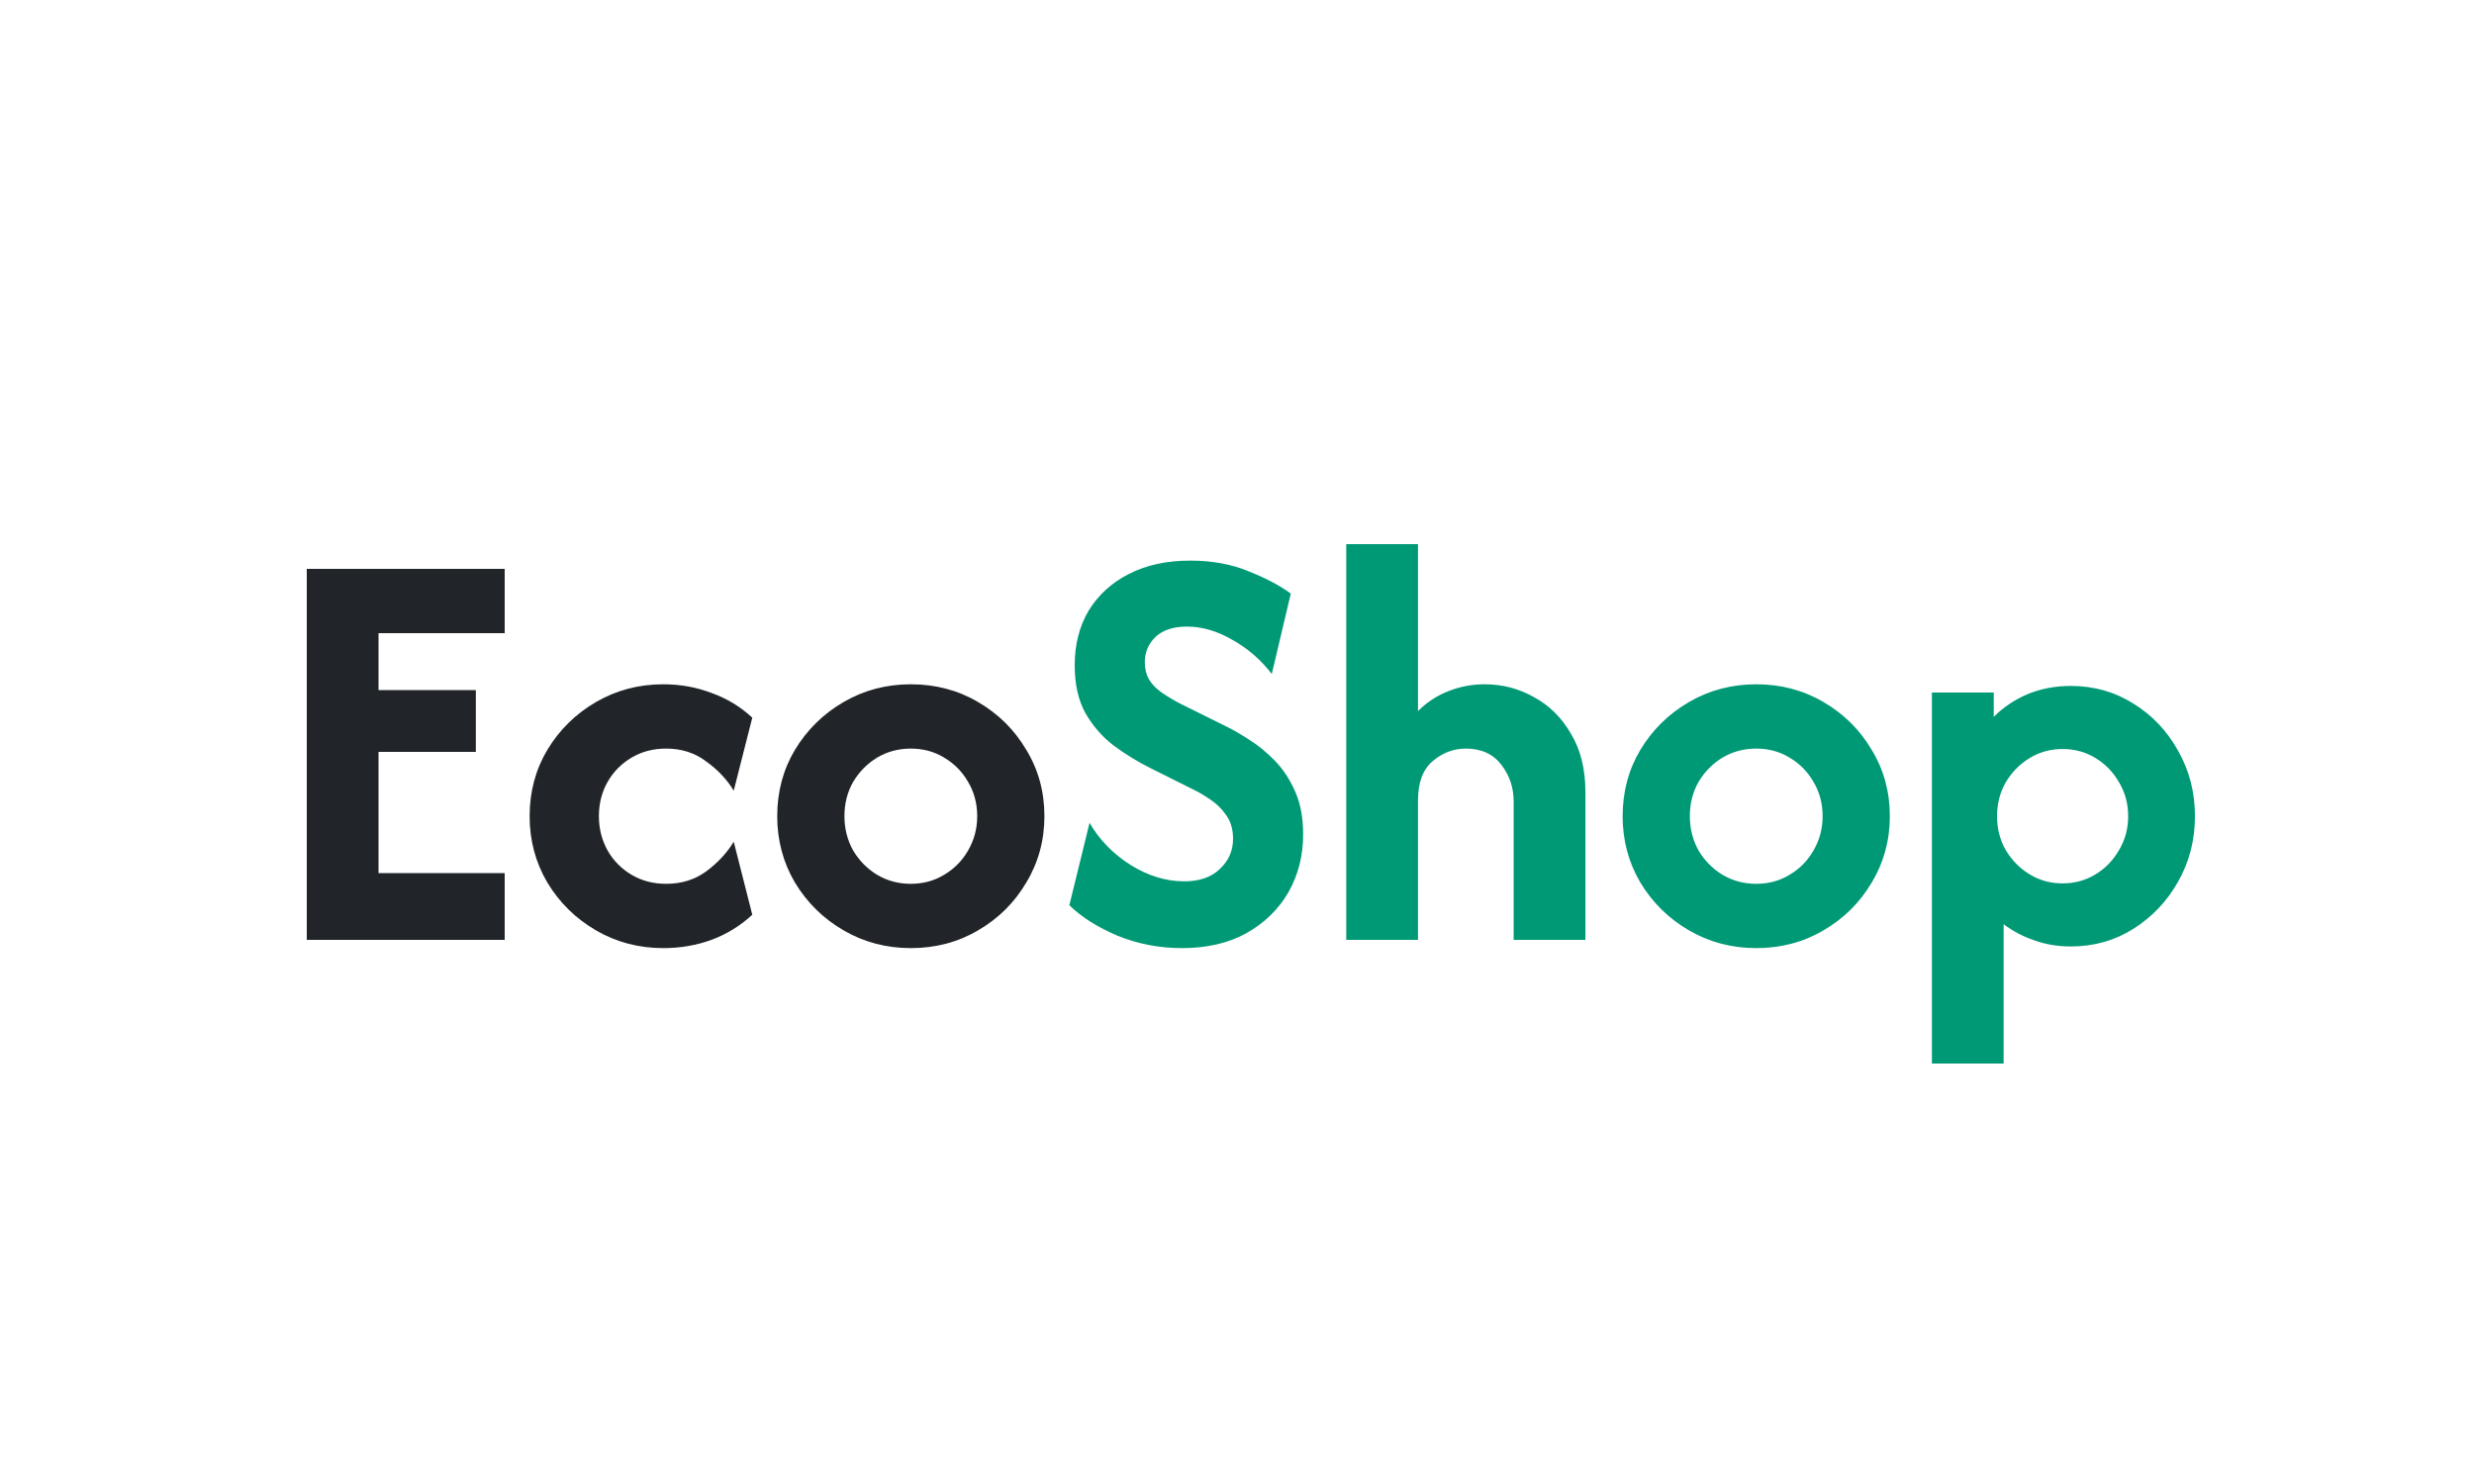
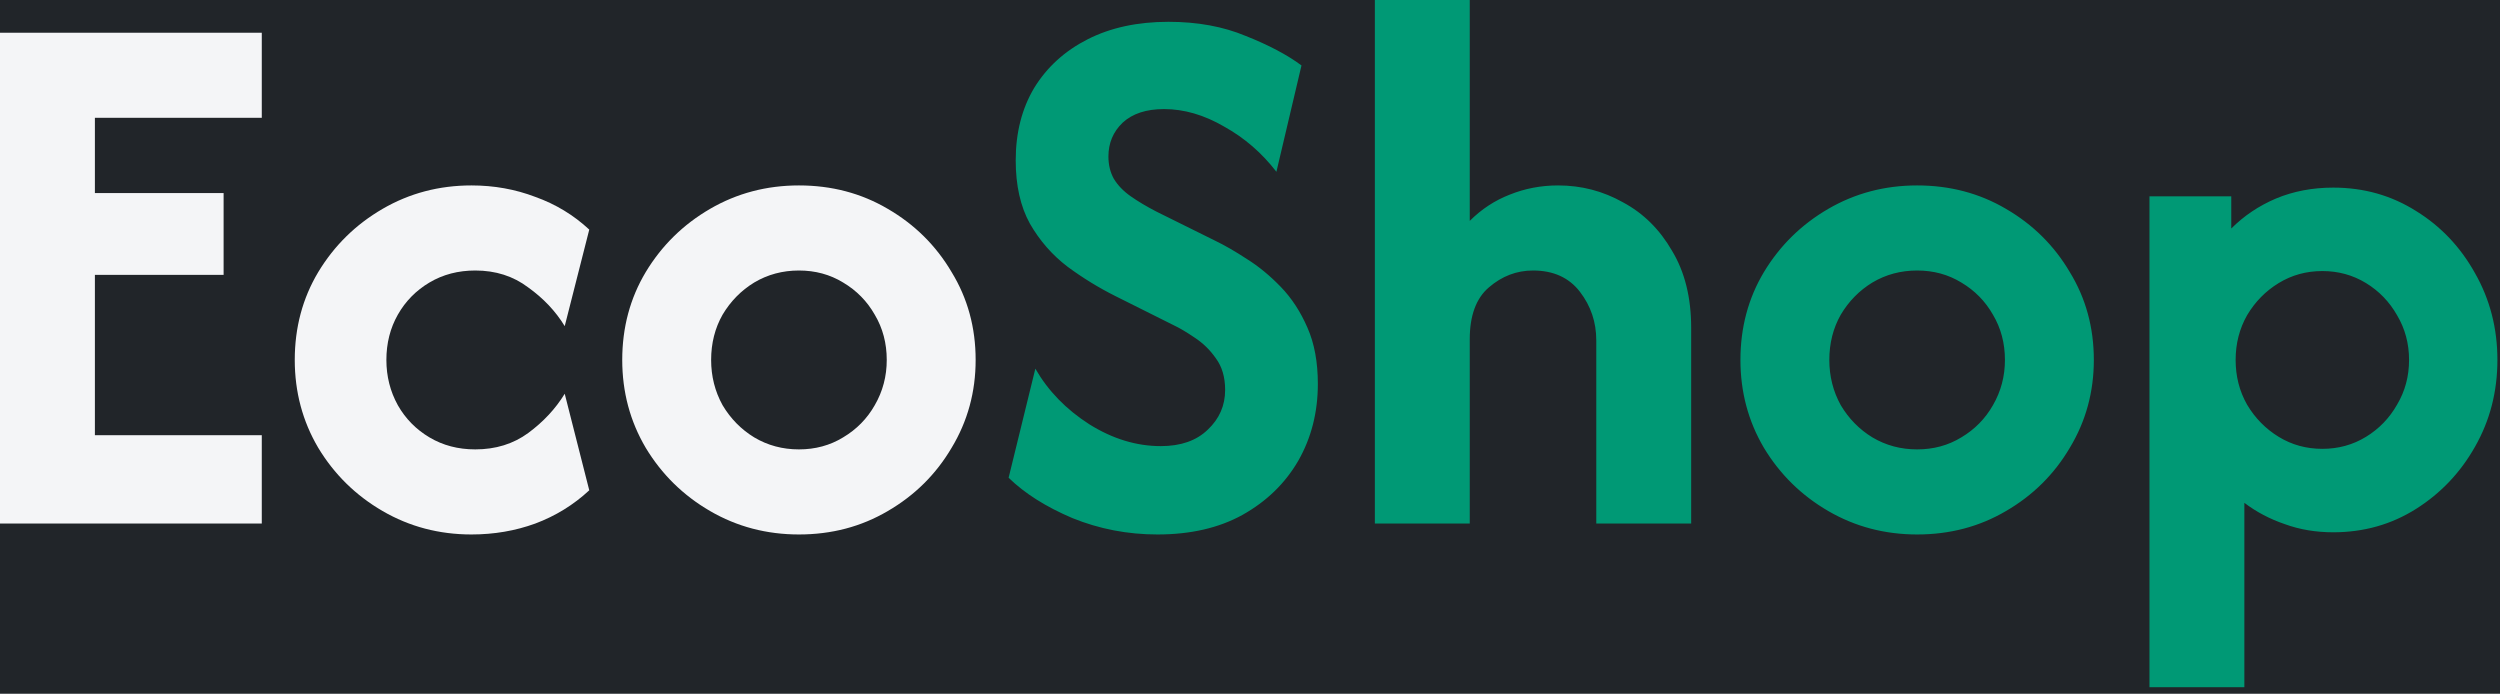
- <svg xmlns="http://www.w3.org/2000/svg" width="500" height="300" viewBox="0 0 500 300" fill="none">
-   <rect width="500" height="300" fill="white" />
-   <path d="M62 190V115H102V128H76.5V139.5H96.167V152H76.5V176.5H102V190H62ZM134.039 191.667C129.095 191.667 124.567 190.472 120.456 188.083C116.345 185.694 113.067 182.472 110.622 178.417C108.234 174.361 107.039 169.889 107.039 165C107.039 160.056 108.234 155.583 110.622 151.583C113.067 147.528 116.345 144.306 120.456 141.917C124.567 139.528 129.095 138.333 134.039 138.333C137.484 138.333 140.734 138.917 143.789 140.083C146.9 141.194 149.65 142.861 152.039 145.083L148.289 159.833C146.9 157.556 145.039 155.583 142.706 153.917C140.428 152.194 137.734 151.333 134.622 151.333C132.011 151.333 129.678 151.944 127.622 153.167C125.567 154.389 123.956 156.028 122.789 158.083C121.622 160.139 121.039 162.444 121.039 165C121.039 167.5 121.622 169.806 122.789 171.917C123.956 173.972 125.567 175.611 127.622 176.833C129.678 178.056 132.011 178.667 134.622 178.667C137.734 178.667 140.428 177.833 142.706 176.167C145.039 174.444 146.9 172.444 148.289 170.167L152.039 184.917C149.65 187.139 146.9 188.833 143.789 190C140.734 191.111 137.484 191.667 134.039 191.667ZM184.078 191.667C179.134 191.667 174.606 190.472 170.495 188.083C166.384 185.694 163.106 182.472 160.661 178.417C158.273 174.361 157.078 169.889 157.078 165C157.078 160.056 158.273 155.583 160.661 151.583C163.106 147.528 166.384 144.306 170.495 141.917C174.606 139.528 179.134 138.333 184.078 138.333C189.078 138.333 193.606 139.528 197.661 141.917C201.773 144.306 205.023 147.528 207.411 151.583C209.856 155.583 211.078 160.056 211.078 165C211.078 169.889 209.856 174.361 207.411 178.417C205.023 182.472 201.773 185.694 197.661 188.083C193.606 190.472 189.078 191.667 184.078 191.667ZM184.078 178.667C186.578 178.667 188.828 178.056 190.828 176.833C192.884 175.611 194.495 173.972 195.661 171.917C196.884 169.806 197.495 167.5 197.495 165C197.495 162.444 196.884 160.139 195.661 158.083C194.495 156.028 192.884 154.389 190.828 153.167C188.828 151.944 186.578 151.333 184.078 151.333C181.578 151.333 179.3 151.944 177.245 153.167C175.245 154.389 173.634 156.028 172.411 158.083C171.245 160.139 170.661 162.444 170.661 165C170.661 167.5 171.245 169.806 172.411 171.917C173.634 173.972 175.245 175.611 177.245 176.833C179.3 178.056 181.578 178.667 184.078 178.667Z" fill="#212529" />
-   <path d="M238.867 191.667C234.312 191.667 229.978 190.833 225.867 189.167C221.812 187.444 218.562 185.389 216.117 183L220.201 166.333C222.145 169.722 224.895 172.556 228.451 174.833C232.006 177.056 235.645 178.167 239.367 178.167C242.423 178.167 244.812 177.333 246.534 175.667C248.312 174 249.201 171.972 249.201 169.583C249.201 167.639 248.728 166.028 247.784 164.75C246.895 163.472 245.812 162.417 244.534 161.583C243.312 160.75 242.228 160.111 241.284 159.667L232.451 155.25C229.895 153.972 227.451 152.472 225.117 150.75C222.784 148.972 220.867 146.778 219.367 144.167C217.923 141.556 217.201 138.333 217.201 134.5C217.201 130.278 218.145 126.583 220.034 123.417C221.978 120.25 224.701 117.778 228.201 116C231.701 114.222 235.812 113.333 240.534 113.333C244.978 113.333 248.923 114.056 252.367 115.5C255.867 116.889 258.701 118.389 260.867 120L257.034 136.25C254.812 133.361 252.145 131.056 249.034 129.333C245.978 127.556 242.923 126.667 239.867 126.667C237.145 126.667 235.034 127.361 233.534 128.75C232.089 130.139 231.367 131.861 231.367 133.917C231.367 135.194 231.645 136.333 232.201 137.333C232.812 138.333 233.673 139.222 234.784 140C235.895 140.778 237.201 141.556 238.701 142.333L247.617 146.75C249.117 147.472 250.756 148.417 252.534 149.583C254.312 150.694 256.034 152.111 257.701 153.833C259.367 155.556 260.728 157.639 261.784 160.083C262.839 162.472 263.367 165.333 263.367 168.667C263.367 173 262.367 176.917 260.367 180.417C258.367 183.861 255.534 186.611 251.867 188.667C248.256 190.667 243.923 191.667 238.867 191.667ZM272.078 190V110H286.578V143.75C288.356 141.972 290.384 140.639 292.661 139.75C294.995 138.806 297.467 138.333 300.078 138.333C303.634 138.333 306.939 139.194 309.995 140.917C313.106 142.583 315.606 145.056 317.495 148.333C319.439 151.556 320.411 155.472 320.411 160.083V190H305.911V162C305.911 159.222 305.078 156.75 303.411 154.583C301.745 152.417 299.356 151.333 296.245 151.333C293.745 151.333 291.495 152.194 289.495 153.917C287.55 155.583 286.578 158.222 286.578 161.833V190H272.078ZM354.938 191.667C349.993 191.667 345.465 190.472 341.354 188.083C337.243 185.694 333.965 182.472 331.521 178.417C329.132 174.361 327.938 169.889 327.938 165C327.938 160.056 329.132 155.583 331.521 151.583C333.965 147.528 337.243 144.306 341.354 141.917C345.465 139.528 349.993 138.333 354.938 138.333C359.938 138.333 364.465 139.528 368.521 141.917C372.632 144.306 375.882 147.528 378.271 151.583C380.715 155.583 381.938 160.056 381.938 165C381.938 169.889 380.715 174.361 378.271 178.417C375.882 182.472 372.632 185.694 368.521 188.083C364.465 190.472 359.938 191.667 354.938 191.667ZM354.938 178.667C357.438 178.667 359.688 178.056 361.688 176.833C363.743 175.611 365.354 173.972 366.521 171.917C367.743 169.806 368.354 167.5 368.354 165C368.354 162.444 367.743 160.139 366.521 158.083C365.354 156.028 363.743 154.389 361.688 153.167C359.688 151.944 357.438 151.333 354.938 151.333C352.438 151.333 350.16 151.944 348.104 153.167C346.104 154.389 344.493 156.028 343.271 158.083C342.104 160.139 341.521 162.444 341.521 165C341.521 167.5 342.104 169.806 343.271 171.917C344.493 173.972 346.104 175.611 348.104 176.833C350.16 178.056 352.438 178.667 354.938 178.667ZM390.438 215V140H402.938V144.917C404.882 142.972 407.16 141.444 409.771 140.333C412.438 139.222 415.354 138.667 418.521 138.667C423.188 138.667 427.41 139.861 431.188 142.25C434.965 144.583 437.965 147.75 440.188 151.75C442.465 155.75 443.604 160.167 443.604 165C443.604 169.833 442.465 174.25 440.188 178.25C437.965 182.194 434.965 185.361 431.188 187.75C427.41 190.139 423.188 191.333 418.521 191.333C415.854 191.333 413.382 190.917 411.104 190.083C408.826 189.306 406.771 188.222 404.938 186.833V215H390.438ZM416.854 178.583C419.299 178.583 421.521 177.972 423.521 176.75C425.521 175.528 427.104 173.889 428.271 171.833C429.493 169.778 430.104 167.5 430.104 165C430.104 162.5 429.493 160.222 428.271 158.167C427.104 156.111 425.521 154.472 423.521 153.25C421.521 152.028 419.299 151.417 416.854 151.417C414.41 151.417 412.188 152.028 410.188 153.25C408.188 154.472 406.576 156.111 405.354 158.167C404.188 160.222 403.604 162.5 403.604 165C403.604 167.5 404.188 169.778 405.354 171.833C406.576 173.889 408.188 175.528 410.188 176.75C412.188 177.972 414.41 178.583 416.854 178.583Z" fill="#009975" />
+ <svg xmlns="http://www.w3.org/2000/svg" width="382" height="106" viewBox="0 0 382 106" fill="none">
+   <g clip-path="url(#clip0_2_3)">
+     <rect width="382" height="106" fill="#212529" />
+     <path d="M4.17233e-07 80V5H40V18H14.5V29.5H34.167V42H14.5V66.5H40V80H4.17233e-07ZM72.039 81.667C67.095 81.667 62.567 80.472 58.456 78.083C54.345 75.694 51.067 72.472 48.622 68.417C46.233 64.361 45.039 59.889 45.039 55C45.039 50.056 46.233 45.583 48.622 41.583C51.067 37.528 54.345 34.306 58.456 31.917C62.567 29.528 67.095 28.333 72.039 28.333C75.484 28.333 78.734 28.917 81.789 30.083C84.9 31.194 87.65 32.861 90.039 35.083L86.289 49.833C84.9 47.556 83.039 45.583 80.706 43.917C78.428 42.194 75.734 41.333 72.622 41.333C70.011 41.333 67.678 41.944 65.622 43.167C63.567 44.389 61.956 46.028 60.789 48.083C59.622 50.139 59.039 52.444 59.039 55C59.039 57.5 59.622 59.806 60.789 61.917C61.956 63.972 63.567 65.611 65.622 66.833C67.678 68.056 70.011 68.667 72.622 68.667C75.734 68.667 78.428 67.833 80.706 66.167C83.039 64.444 84.9 62.444 86.289 60.167L90.039 74.917C87.65 77.139 84.9 78.833 81.789 80C78.734 81.111 75.484 81.667 72.039 81.667ZM122.078 81.667C117.134 81.667 112.606 80.472 108.495 78.083C104.384 75.694 101.106 72.472 98.662 68.417C96.273 64.361 95.078 59.889 95.078 55C95.078 50.056 96.273 45.583 98.662 41.583C101.106 37.528 104.384 34.306 108.495 31.917C112.606 29.528 117.134 28.333 122.078 28.333C127.078 28.333 131.606 29.528 135.661 31.917C139.773 34.306 143.023 37.528 145.411 41.583C147.856 45.583 149.078 50.056 149.078 55C149.078 59.889 147.856 64.361 145.411 68.417C143.023 72.472 139.773 75.694 135.661 78.083C131.606 80.472 127.078 81.667 122.078 81.667ZM122.078 68.667C124.578 68.667 126.828 68.056 128.828 66.833C130.884 65.611 132.495 63.972 133.661 61.917C134.884 59.806 135.495 57.5 135.495 55C135.495 52.444 134.884 50.139 133.661 48.083C132.495 46.028 130.884 44.389 128.828 43.167C126.828 41.944 124.578 41.333 122.078 41.333C119.578 41.333 117.3 41.944 115.245 43.167C113.245 44.389 111.634 46.028 110.411 48.083C109.245 50.139 108.661 52.444 108.661 55C108.661 57.5 109.245 59.806 110.411 61.917C111.634 63.972 113.245 65.611 115.245 66.833C117.3 68.056 119.578 68.667 122.078 68.667Z" fill="#F4F5F7" />
+     <path d="M176.867 81.667C172.312 81.667 167.978 80.833 163.867 79.167C159.812 77.444 156.562 75.389 154.117 73L158.201 56.333C160.145 59.722 162.895 62.556 166.451 64.833C170.006 67.056 173.645 68.167 177.367 68.167C180.423 68.167 182.812 67.333 184.534 65.667C186.312 64 187.201 61.972 187.201 59.583C187.201 57.639 186.728 56.028 185.784 54.75C184.895 53.472 183.812 52.417 182.534 51.583C181.312 50.75 180.228 50.111 179.284 49.667L170.451 45.25C167.895 43.972 165.451 42.472 163.117 40.75C160.784 38.972 158.867 36.778 157.367 34.167C155.923 31.556 155.201 28.333 155.201 24.5C155.201 20.278 156.145 16.583 158.034 13.417C159.978 10.25 162.701 7.778 166.201 6C169.701 4.222 173.812 3.333 178.534 3.333C182.978 3.333 186.923 4.056 190.367 5.5C193.867 6.889 196.701 8.389 198.867 10L195.034 26.25C192.812 23.361 190.145 21.056 187.034 19.333C183.978 17.556 180.923 16.667 177.867 16.667C175.145 16.667 173.034 17.361 171.534 18.75C170.089 20.139 169.367 21.861 169.367 23.917C169.367 25.194 169.645 26.333 170.201 27.333C170.812 28.333 171.673 29.222 172.784 30C173.895 30.778 175.201 31.556 176.701 32.333L185.617 36.75C187.117 37.472 188.756 38.417 190.534 39.583C192.312 40.694 194.034 42.111 195.701 43.833C197.367 45.556 198.728 47.639 199.784 50.083C200.839 52.472 201.367 55.333 201.367 58.667C201.367 63 200.367 66.917 198.367 70.417C196.367 73.861 193.534 76.611 189.867 78.667C186.256 80.667 181.923 81.667 176.867 81.667ZM210.078 80V-2.38419e-06H224.578V33.75C226.356 31.972 228.384 30.639 230.661 29.75C232.995 28.806 235.467 28.333 238.078 28.333C241.634 28.333 244.939 29.194 247.995 30.917C251.106 32.583 253.606 35.056 255.495 38.333C257.439 41.556 258.411 45.472 258.411 50.083V80H243.911V52C243.911 49.222 243.078 46.75 241.411 44.583C239.745 42.417 237.356 41.333 234.245 41.333C231.745 41.333 229.495 42.194 227.495 43.917C225.55 45.583 224.578 48.222 224.578 51.833V80H210.078ZM292.938 81.667C287.993 81.667 283.465 80.472 279.354 78.083C275.243 75.694 271.965 72.472 269.521 68.417C267.132 64.361 265.938 59.889 265.938 55C265.938 50.056 267.132 45.583 269.521 41.583C271.965 37.528 275.243 34.306 279.354 31.917C283.465 29.528 287.993 28.333 292.938 28.333C297.938 28.333 302.465 29.528 306.521 31.917C310.632 34.306 313.882 37.528 316.271 41.583C318.715 45.583 319.938 50.056 319.938 55C319.938 59.889 318.715 64.361 316.271 68.417C313.882 72.472 310.632 75.694 306.521 78.083C302.465 80.472 297.938 81.667 292.938 81.667ZM292.938 68.667C295.438 68.667 297.688 68.056 299.688 66.833C301.743 65.611 303.354 63.972 304.521 61.917C305.743 59.806 306.354 57.5 306.354 55C306.354 52.444 305.743 50.139 304.521 48.083C303.354 46.028 301.743 44.389 299.688 43.167C297.688 41.944 295.438 41.333 292.938 41.333C290.438 41.333 288.16 41.944 286.104 43.167C284.104 44.389 282.493 46.028 281.271 48.083C280.104 50.139 279.521 52.444 279.521 55C279.521 57.5 280.104 59.806 281.271 61.917C282.493 63.972 284.104 65.611 286.104 66.833C288.16 68.056 290.438 68.667 292.938 68.667ZM328.438 105V30H340.938V34.917C342.882 32.972 345.16 31.444 347.771 30.333C350.438 29.222 353.354 28.667 356.521 28.667C361.188 28.667 365.41 29.861 369.188 32.25C372.965 34.583 375.965 37.75 378.188 41.75C380.465 45.75 381.604 50.167 381.604 55C381.604 59.833 380.465 64.25 378.188 68.25C375.965 72.194 372.965 75.361 369.188 77.75C365.41 80.139 361.188 81.333 356.521 81.333C353.854 81.333 351.382 80.917 349.104 80.083C346.826 79.306 344.771 78.222 342.938 76.833V105H328.438ZM354.854 68.583C357.299 68.583 359.521 67.972 361.521 66.75C363.521 65.528 365.104 63.889 366.271 61.833C367.493 59.778 368.104 57.5 368.104 55C368.104 52.5 367.493 50.222 366.271 48.167C365.104 46.111 363.521 44.472 361.521 43.25C359.521 42.028 357.299 41.417 354.854 41.417C352.41 41.417 350.188 42.028 348.188 43.25C346.188 44.472 344.576 46.111 343.354 48.167C342.188 50.222 341.604 52.5 341.604 55C341.604 57.5 342.188 59.778 343.354 61.833C344.576 63.889 346.188 65.528 348.188 66.75C350.188 67.972 352.41 68.583 354.854 68.583Z" fill="#009975" />
+   </g>
+   <defs>
+     <clipPath id="clip0_2_3">
+       <rect width="382" height="106" fill="white" />
+     </clipPath>
+   </defs>
</svg>
